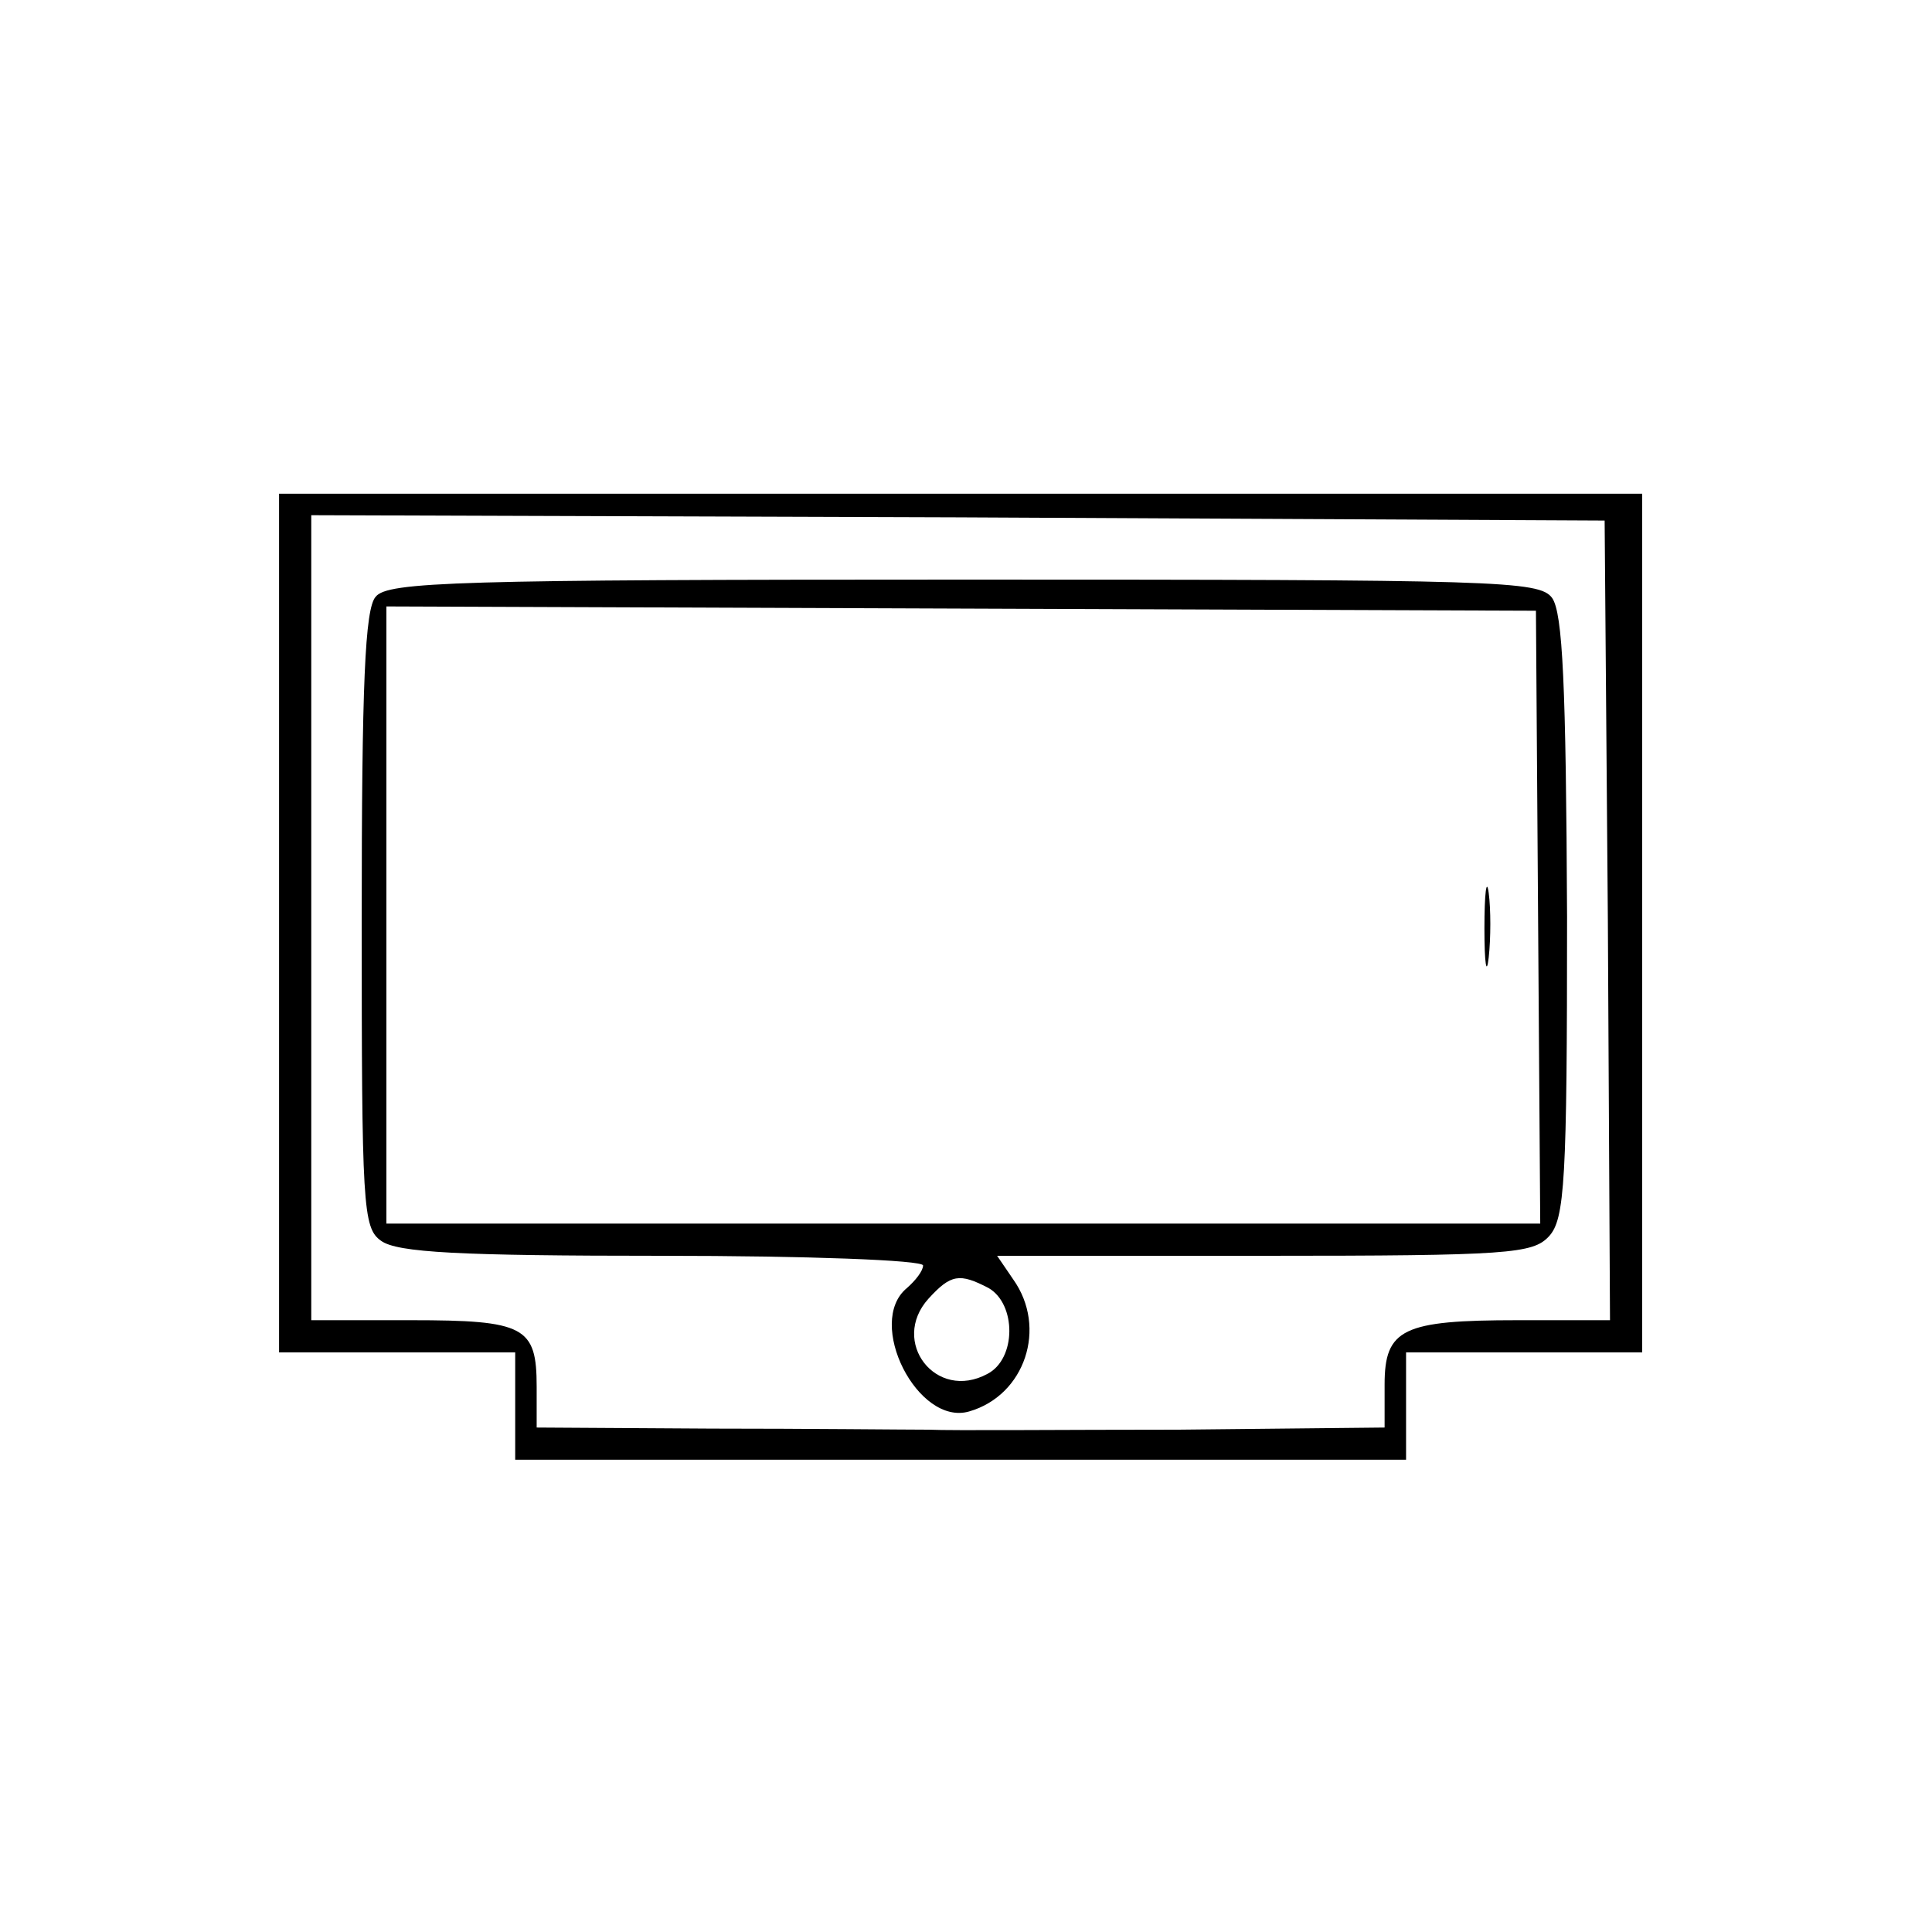
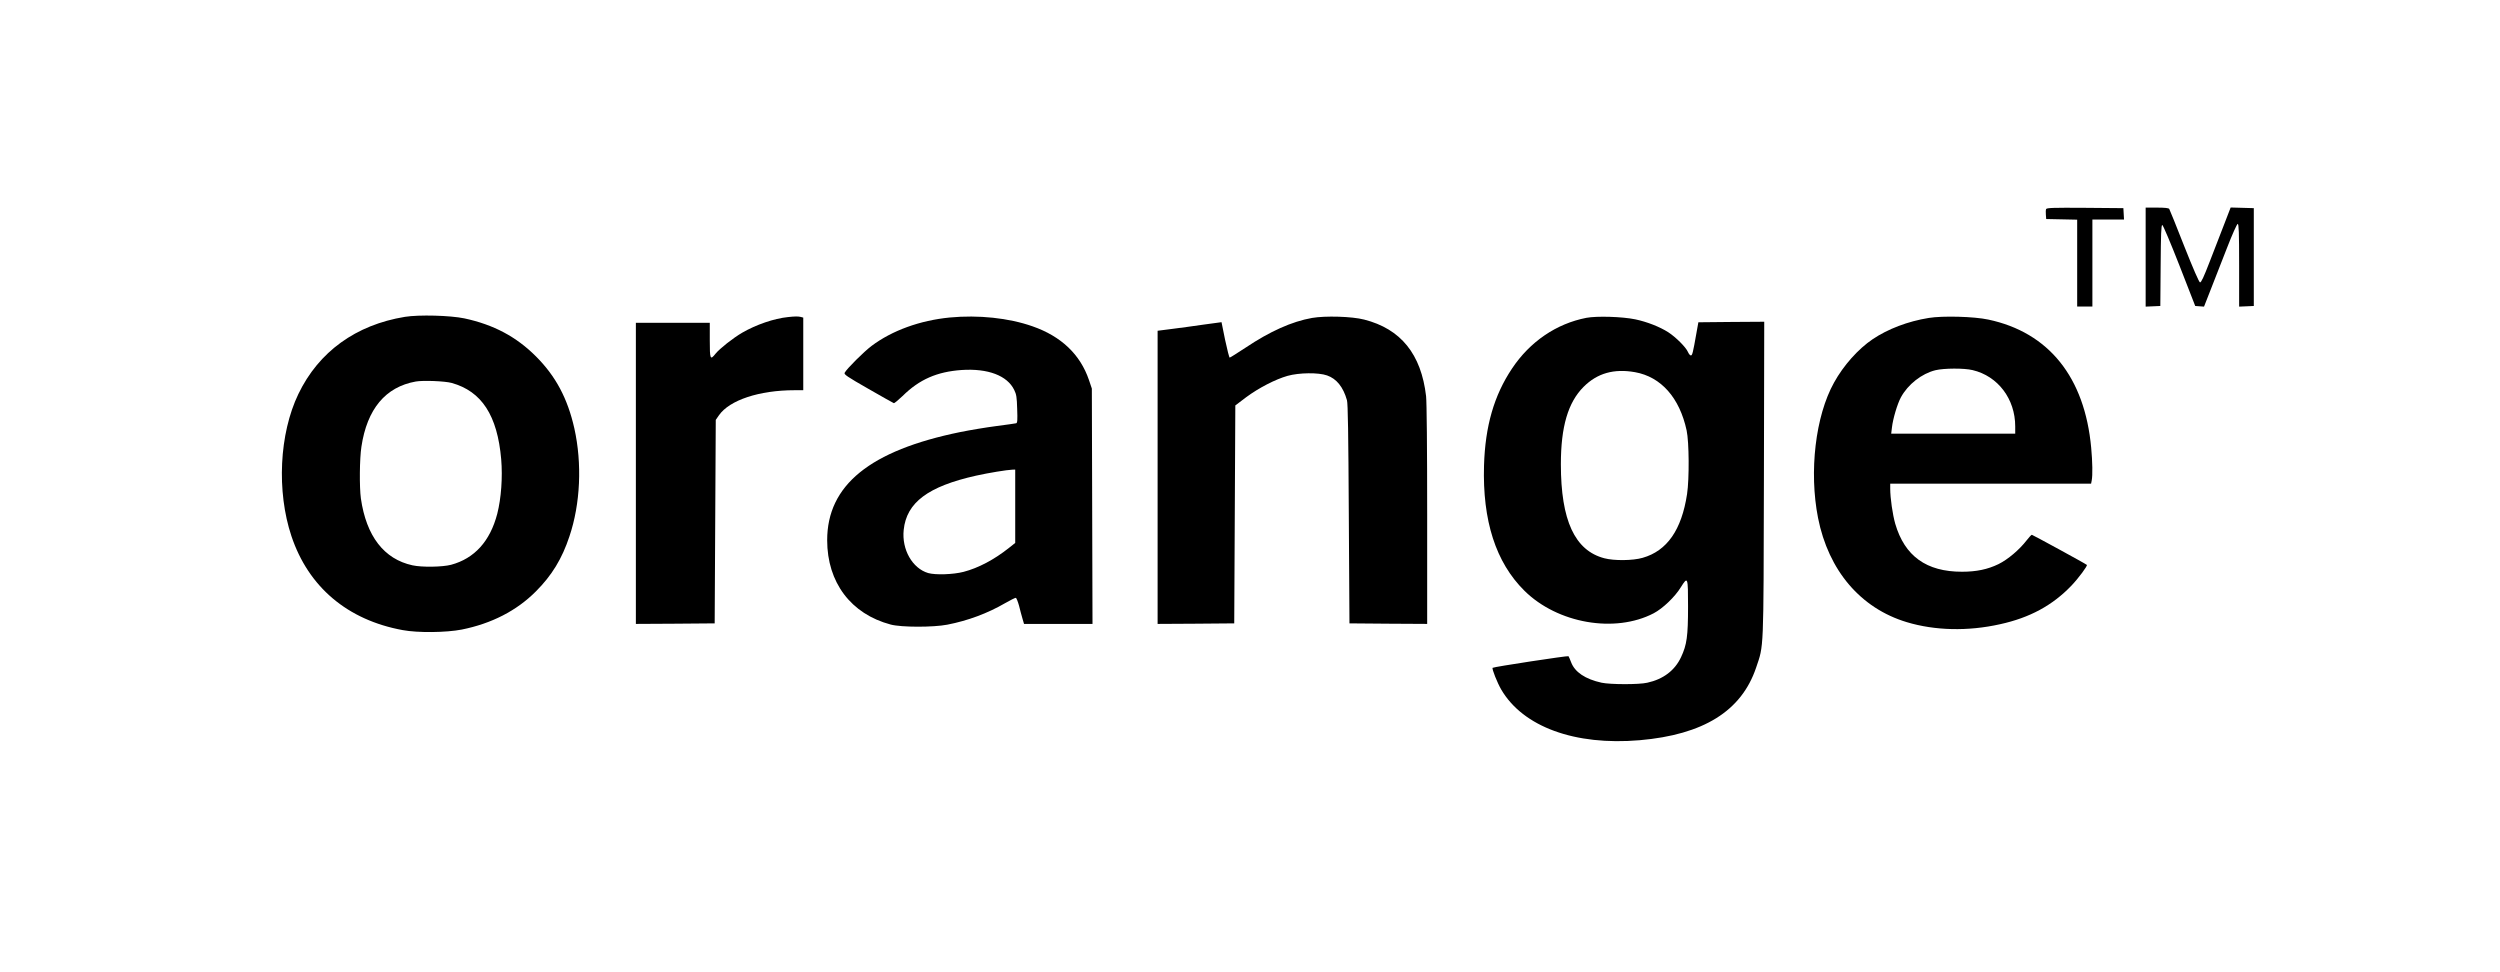
- <svg xmlns="http://www.w3.org/2000/svg" version="1.0" width="180pt" height="180pt" viewBox="0 0 180 180" preserveAspectRatio="xMidYMid meet">
-   <g transform="translate(0,180) scale(0.1,-0.1)" fill="#000000" stroke="none">
-     <path d="M260 940 l0 -400 110 0 110 0 0 -50 0 -50 415 0 415 0 0 50 0 50 110 0 110 0 0 400 0 400 -635 0 -635 0 0 -400z m1238 3 l2 -373 -86 0 c-107 0 -124 -8 -124 -60 l0 -40 -192 -2 c-106 0 -211 -1 -233 0 -22 0 -113 1 -202 1 l-163 1 0 38 c0 56 -11 62 -117 62 l-93 0 0 375 0 375 603 -2 602 -3 3 -372z" />
-     <path d="M350 1244 c-10 -11 -13 -82 -13 -301 0 -267 1 -287 18 -299 15 -11 73 -14 262 -14 134 0 243 -4 243 -9 0 -5 -7 -14 -15 -21 -39 -32 10 -129 58 -115 52 15 73 78 41 123 l-15 22 249 0 c228 0 250 2 265 18 15 16 17 52 17 298 -1 216 -4 283 -14 297 -12 16 -50 17 -548 17 -472 0 -537 -2 -548 -16z m1083 -299 l2 -285 -537 0 -538 0 0 288 0 287 535 -2 536 -2 2 -286z m-512 -345 c26 -15 26 -66 -1 -80 -48 -26 -91 30 -55 70 21 23 29 24 56 10z" />
-     <path d="M1383 935 c0 -33 2 -45 4 -27 2 18 2 45 0 60 -2 15 -4 0 -4 -33z" />
+ <svg xmlns="http://www.w3.org/2000/svg" version="1.0" width="2300pt" height="894pt" viewBox="0 0 2300 894" preserveAspectRatio="xMidYMid meet">
+   <g transform="translate(0,894) scale(0.1,-0.1)" fill="#000000" stroke="none">
+     <path d="M18824 7016 c-3 -8 -4 -31 -2 -52 l3 -39 143 -3 142 -3 0 -399 0 -400 70 0 70 0 0 400 0 400 146 0 145 0 -3 53 -3 52 -353 3 c-296 2 -353 0 -358 -12z" />
+     <path d="M19740 6575 l0 -456 68 3 67 3 3 373 c2 288 5 372 15 372 7 0 76 -164 158 -373 l145 -372 41 -3 40 -3 60 153 c33 84 100 255 149 381 51 132 94 227 101 227 10 0 13 -78 13 -380 l0 -381 68 3 67 3 0 450 0 450 -106 3 -107 3 -59 -153 c-33 -84 -93 -240 -134 -346 -54 -140 -78 -192 -89 -190 -9 2 -63 126 -145 333 -71 182 -134 336 -138 343 -6 8 -40 12 -113 12 l-104 0 0 -455z" />
+     <path d="M3725 6025 c-451 -74 -793 -321 -980 -710 -176 -366 -201 -896 -64 -1307 157 -469 516 -772 1024 -865 139 -26 399 -23 543 5 274 55 505 173 682 351 147 147 241 301 309 507 101 300 117 669 45 993 -62 275 -171 480 -353 662 -181 181 -389 292 -659 350 -129 27 -417 35 -547 14z m430 -608 c277 -77 421 -299 456 -702 14 -166 0 -359 -36 -501 -66 -254 -210 -412 -425 -470 -80 -21 -269 -24 -355 -5 -262 57 -425 268 -475 616 -14 103 -12 366 5 475 52 347 221 550 500 600 67 12 268 4 330 -13z" />
+     <path d="M7250 6023 c-129 -13 -294 -70 -422 -144 -84 -49 -207 -146 -245 -193 -49 -62 -53 -53 -53 124 l0 160 -340 0 -340 0 0 -1385 0 -1385 363 2 362 3 5 936 5 936 29 42 c97 140 372 231 696 231 l80 0 0 334 0 334 -22 6 c-23 6 -55 6 -118 -1z" />
+     <path d="M8738 6019 c-275 -27 -531 -120 -719 -261 -73 -55 -228 -210 -248 -247 -9 -15 20 -35 216 -147 124 -71 230 -131 236 -133 5 -2 41 28 81 66 155 153 317 223 543 239 242 16 420 -51 484 -184 20 -40 24 -67 27 -174 4 -102 2 -129 -9 -132 -8 -2 -90 -14 -184 -26 -93 -12 -242 -37 -331 -55 -831 -170 -1224 -489 -1224 -995 0 -389 219 -679 585 -776 98 -26 391 -26 520 -1 190 37 370 104 532 198 47 27 91 49 98 49 6 0 19 -33 30 -72 10 -40 24 -94 32 -120 l14 -48 315 0 315 0 -3 1083 -3 1082 -27 80 c-80 234 -255 401 -519 493 -219 77 -498 106 -761 81z m602 -1736 l0 -338 -58 -46 c-136 -108 -282 -185 -417 -220 -97 -25 -259 -30 -326 -11 -145 43 -244 216 -225 397 26 252 224 400 666 499 117 26 283 53 333 55 l27 1 0 -337z" />
+     <path d="M12071 6015 c-186 -33 -387 -123 -614 -275 -75 -49 -139 -90 -144 -90 -4 0 -23 73 -42 163 l-33 163 -162 -22 c-88 -13 -221 -31 -293 -40 l-133 -17 0 -1349 0 -1348 353 2 352 3 5 1003 5 1002 99 75 c116 86 269 165 381 197 107 30 285 32 364 4 87 -30 149 -107 183 -228 9 -32 13 -307 17 -1048 l6 -1005 358 -3 357 -2 0 1002 c0 622 -4 1037 -10 1093 -45 387 -232 619 -570 705 -112 29 -357 36 -479 15z" />
+     <path d="M14595 6016 c-277 -54 -519 -219 -684 -466 -166 -248 -247 -530 -258 -891 -15 -509 108 -893 372 -1154 304 -301 833 -393 1189 -207 84 44 196 151 250 240 64 102 66 96 66 -178 0 -274 -11 -352 -64 -465 -57 -123 -164 -204 -311 -236 -77 -18 -340 -17 -420 0 -151 33 -247 98 -281 189 -10 26 -20 50 -24 55 -5 6 -689 -98 -698 -107 -8 -9 43 -138 80 -201 201 -342 677 -516 1273 -465 587 51 936 268 1071 667 72 214 68 125 72 1736 l3 1447 -303 -2 -303 -3 -18 -100 c-32 -183 -38 -205 -51 -205 -8 0 -19 14 -27 32 -18 43 -112 137 -182 182 -77 49 -193 95 -302 118 -120 25 -355 32 -450 14z m447 -500 c240 -43 410 -235 475 -536 23 -106 25 -446 4 -585 -50 -330 -184 -523 -409 -587 -89 -26 -262 -28 -352 -4 -272 71 -400 348 -400 865 0 346 66 569 209 712 126 126 279 169 473 135z" />
+     <path d="M17745 6015 c-192 -31 -376 -101 -517 -196 -132 -89 -268 -241 -355 -399 -171 -307 -231 -818 -147 -1245 96 -484 391 -831 817 -959 259 -78 562 -85 857 -19 274 60 482 173 656 354 66 69 152 185 143 192 -15 13 -500 277 -506 277 -5 0 -26 -23 -47 -50 -68 -88 -173 -177 -260 -220 -99 -48 -203 -70 -336 -70 -328 0 -527 144 -614 442 -24 85 -46 235 -46 323 l0 45 924 0 924 0 6 31 c9 47 7 169 -5 299 -59 649 -390 1062 -947 1180 -130 28 -418 36 -547 15z m403 -480 c233 -55 392 -265 392 -518 l0 -67 -571 0 -570 0 7 58 c9 80 50 217 82 276 65 120 192 219 318 250 79 19 263 20 342 1z" />
  </g>
</svg>
